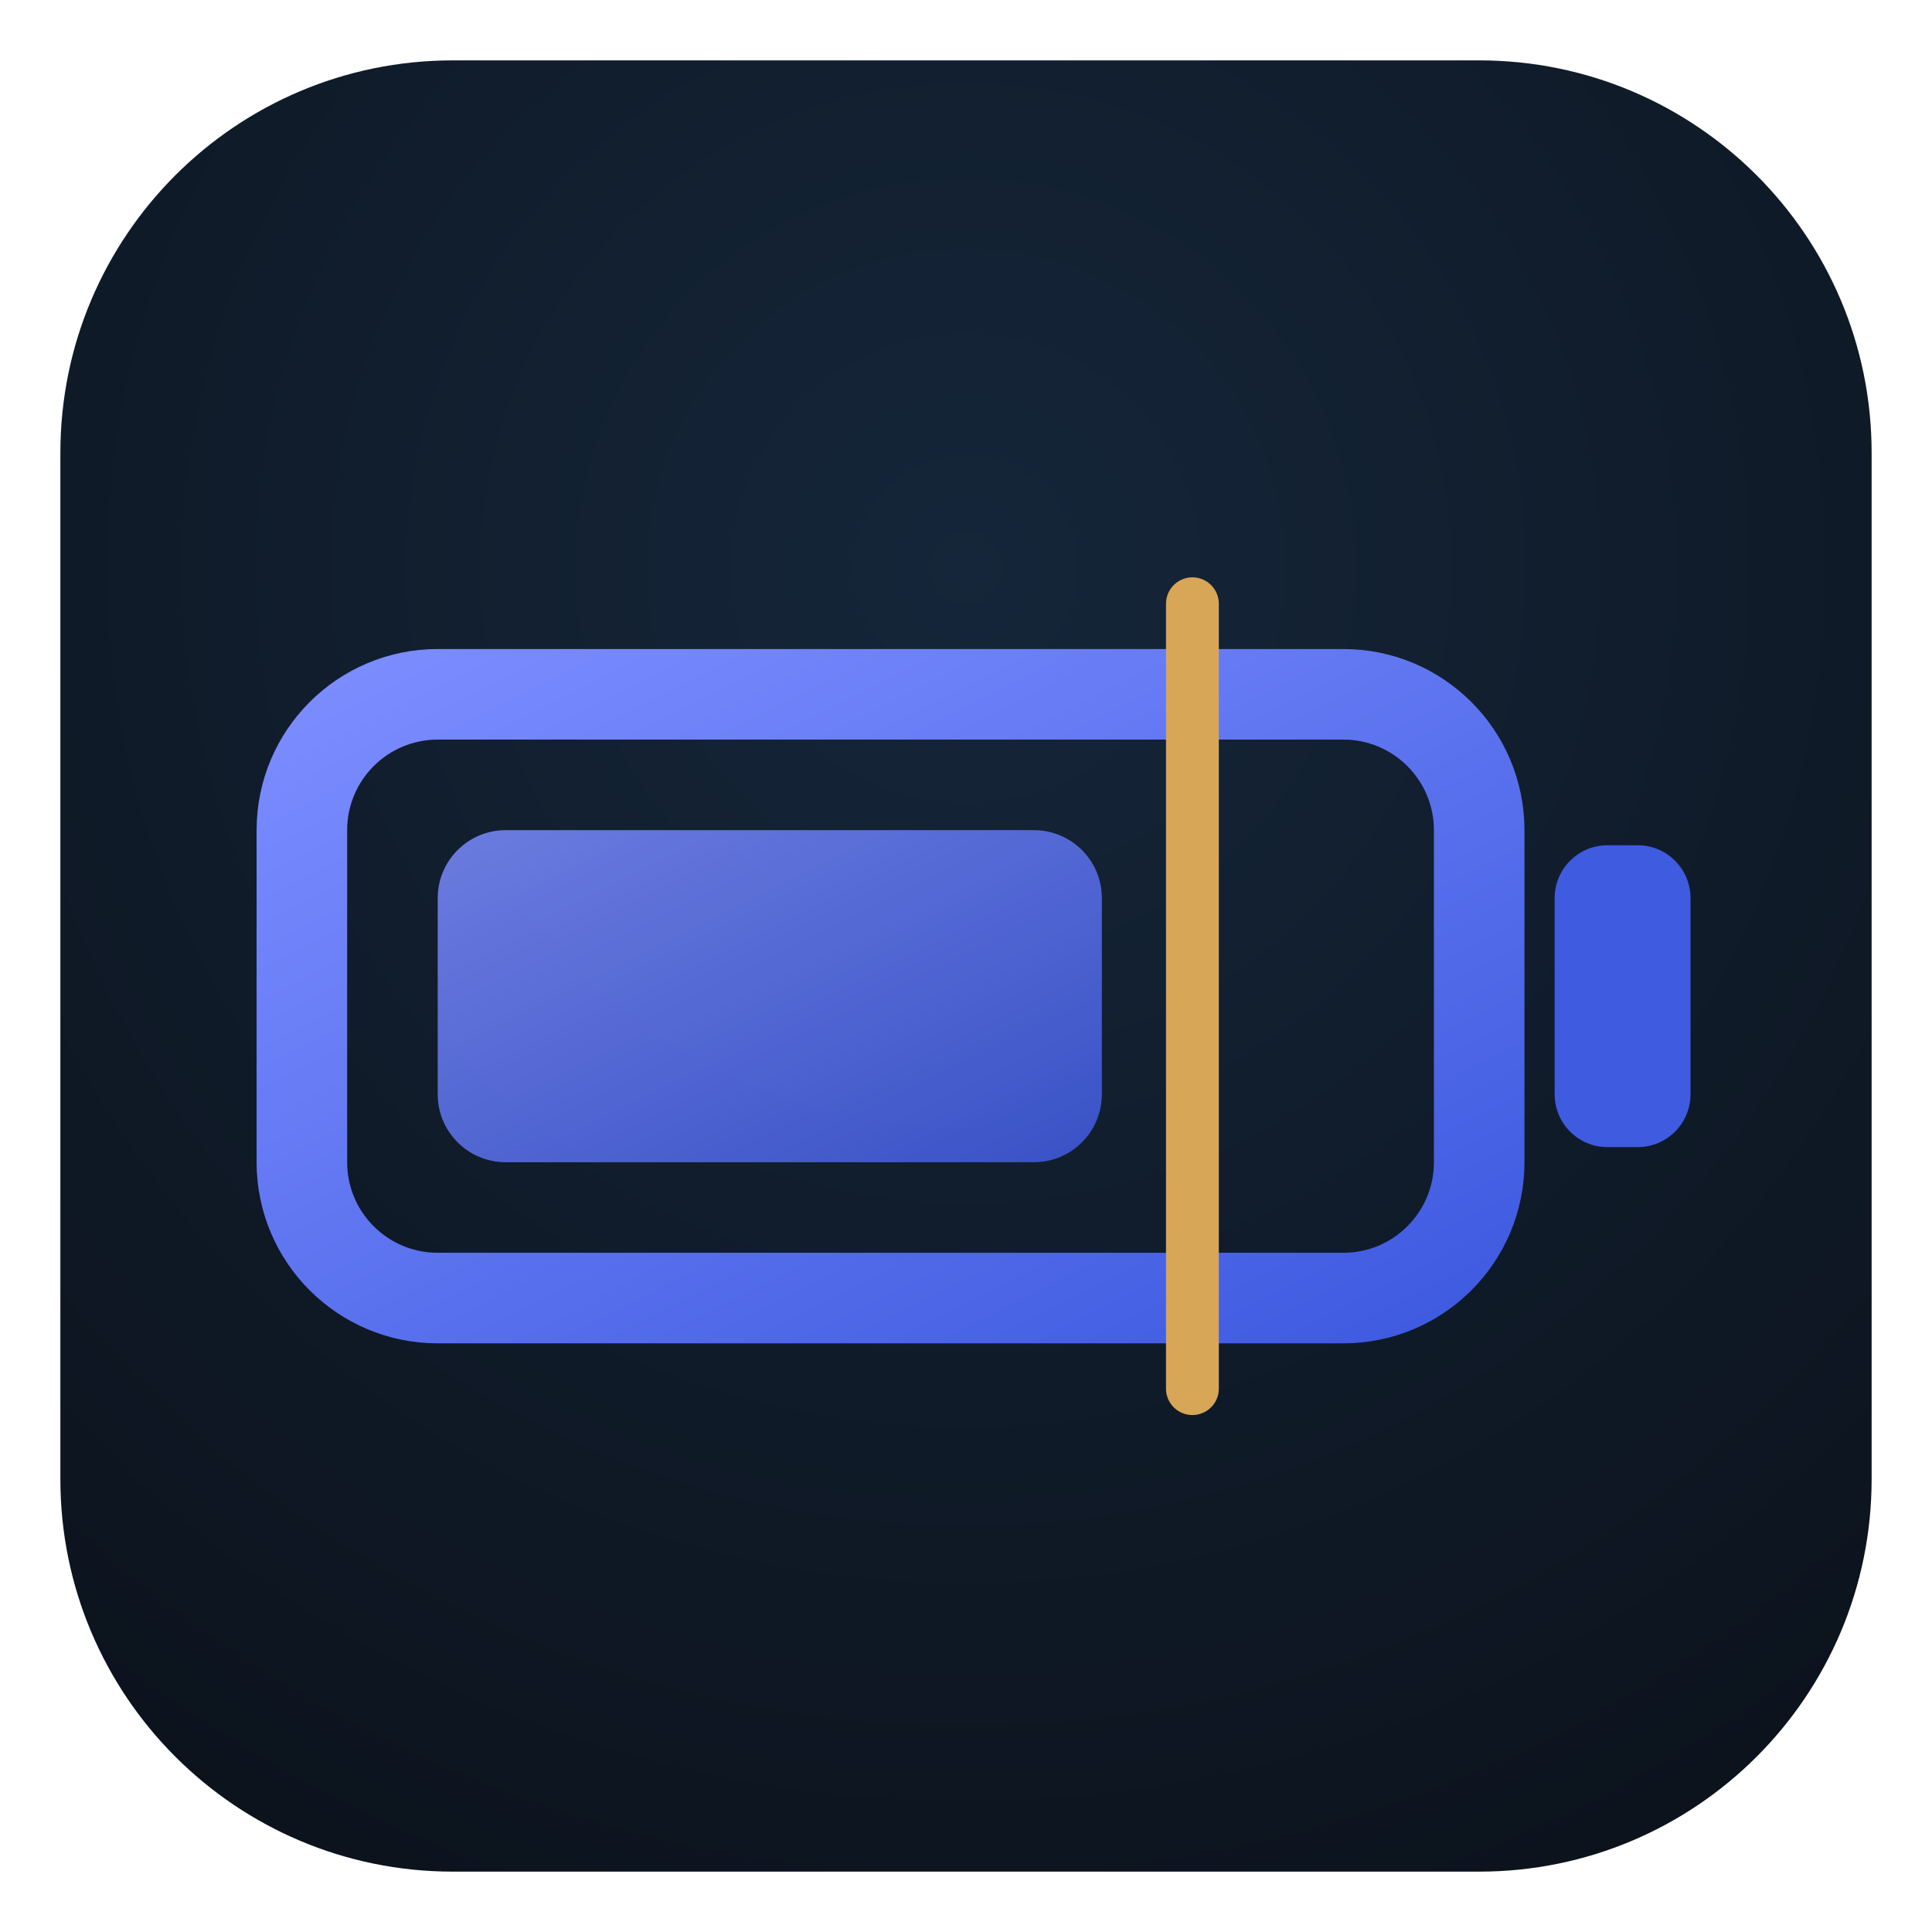
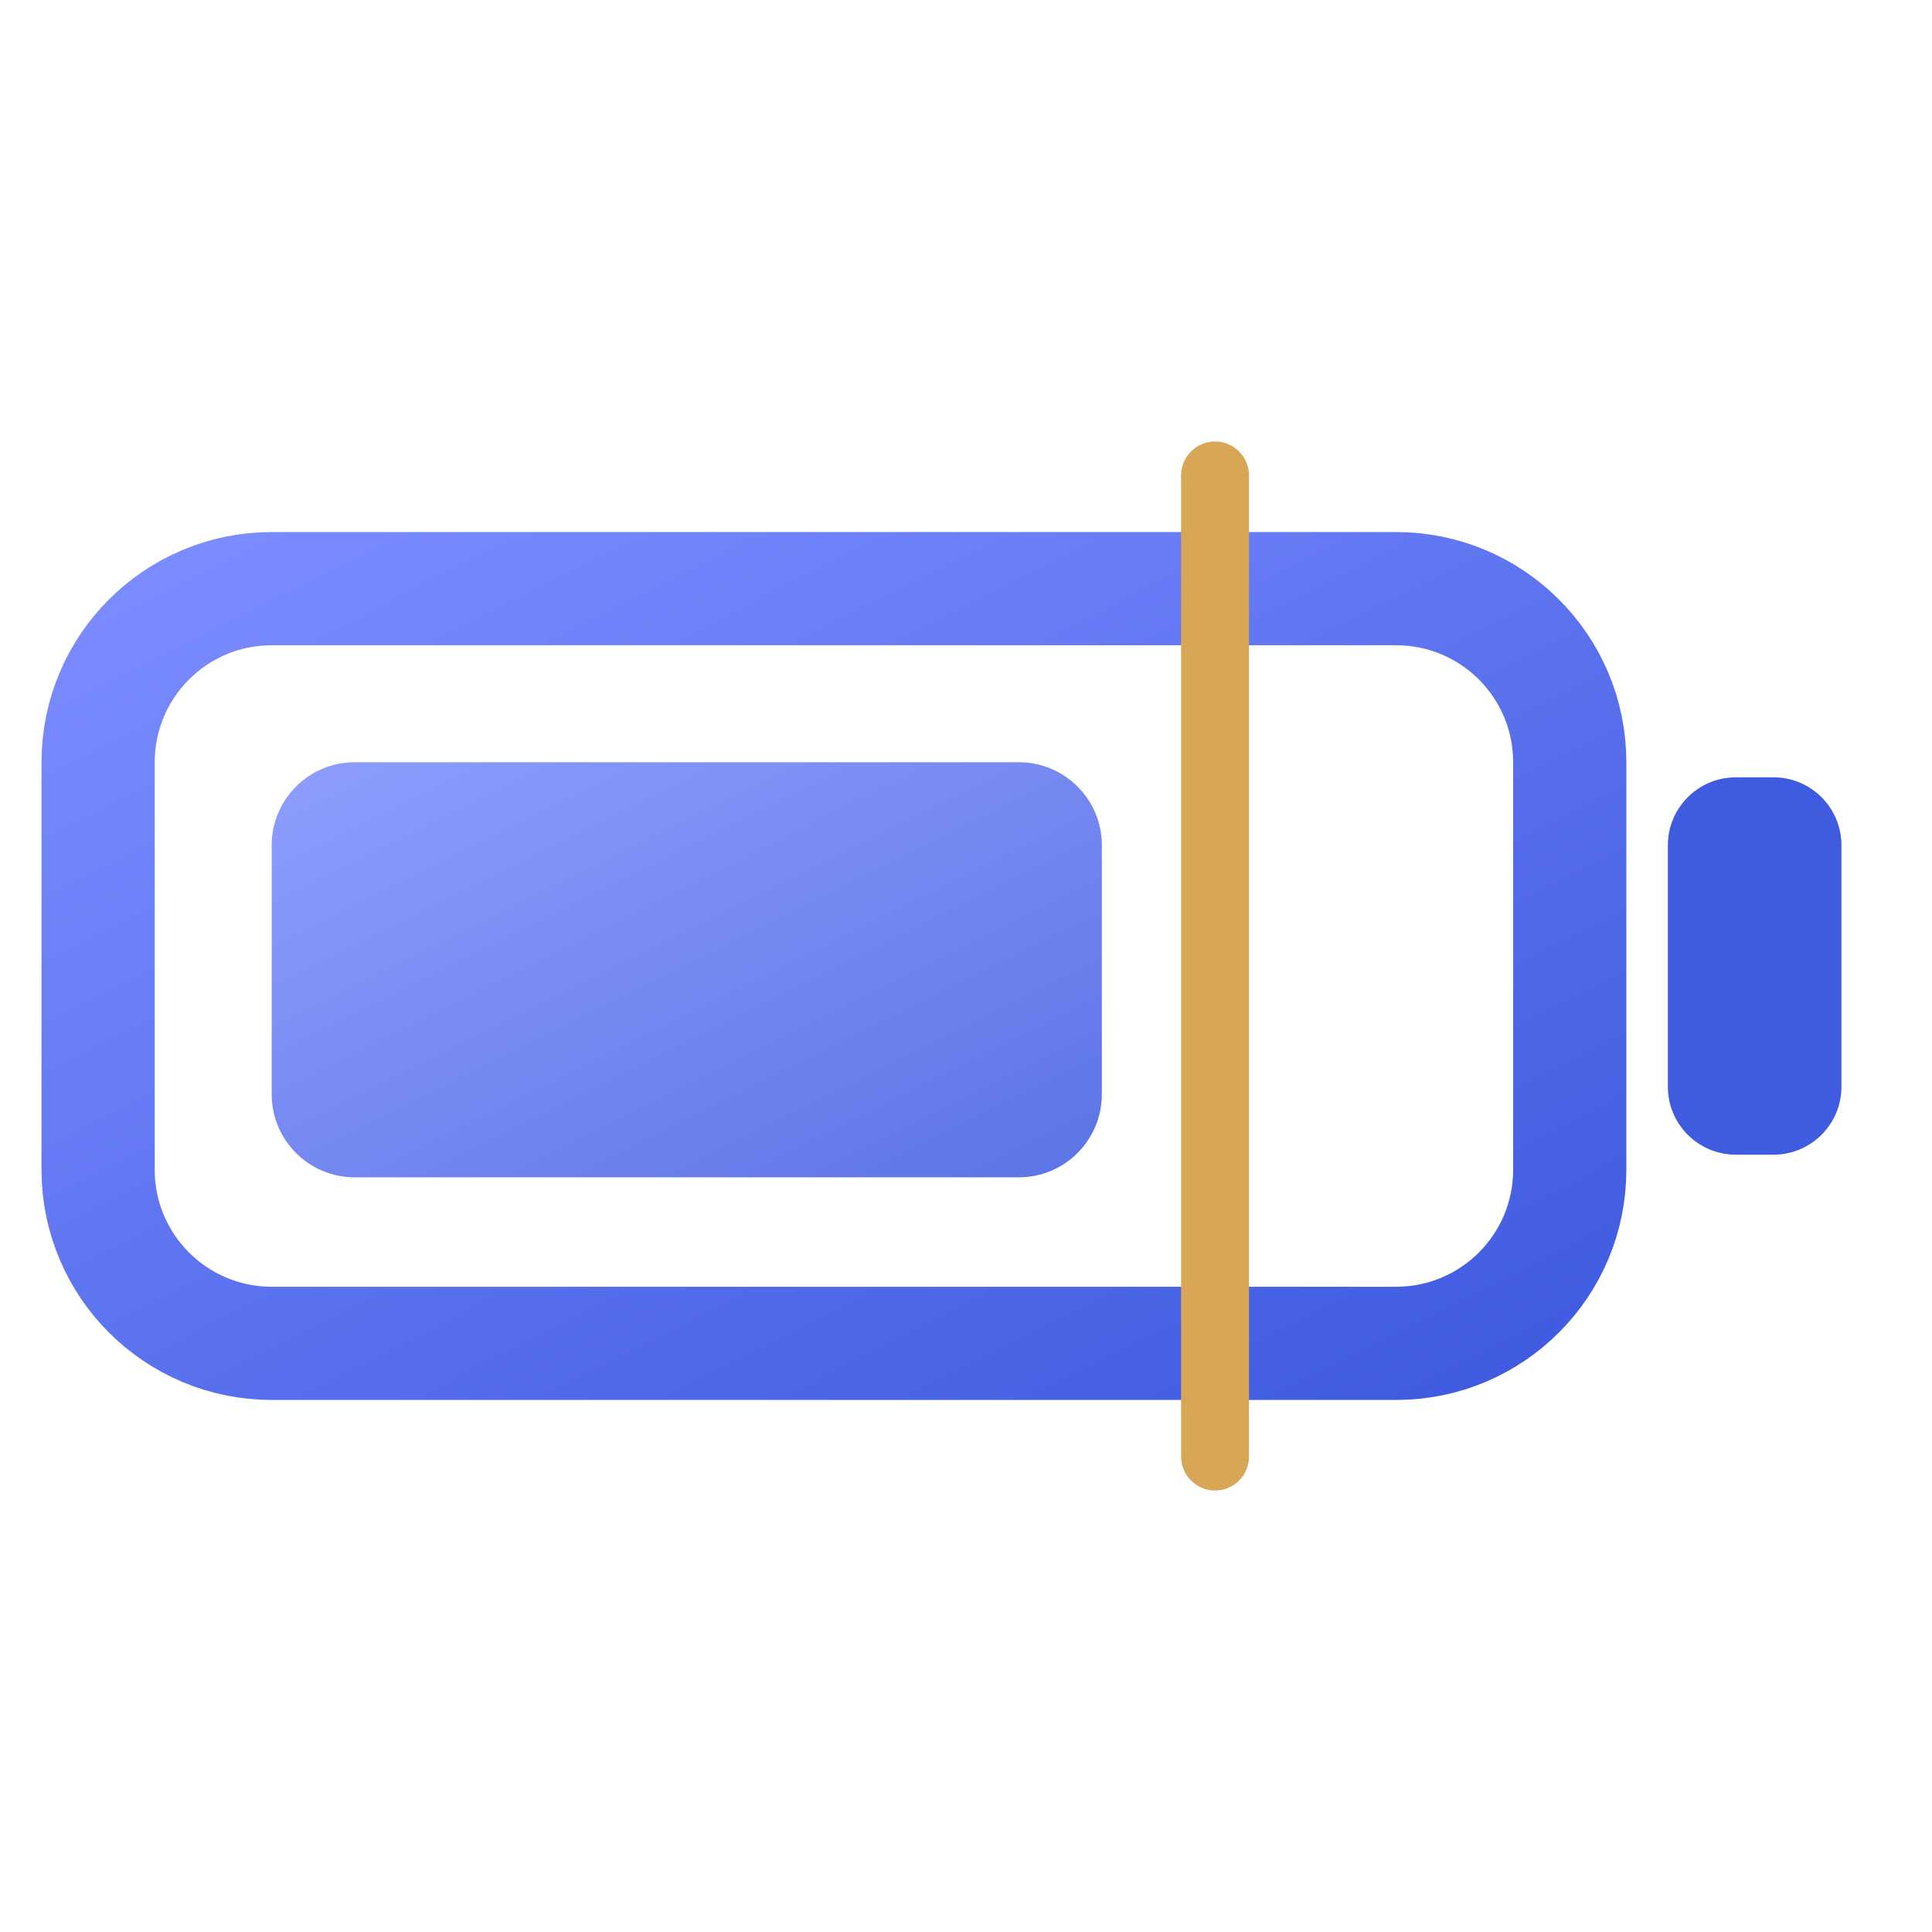
<svg xmlns="http://www.w3.org/2000/svg" width="256" height="256" viewBox="0 0 256 256">
  <defs>
-     <radialGradient id="bg" cx="0.5" cy="0.28" r="0.95">
-       <stop offset="0" stop-color="#15263a" />
-       <stop offset="1" stop-color="#0a0f17" />
-     </radialGradient>
    <linearGradient id="body" x1="0" y1="0" x2="1" y2="1">
      <stop offset="0" stop-color="#7b8cff" />
      <stop offset="1" stop-color="#3f5be0" />
    </linearGradient>
  </defs>
-   <rect x="8" y="8" width="240" height="240" rx="52" fill="url(#bg)" />
-   <rect x="40" y="92" width="156" height="80" rx="18" fill="none" stroke="url(#body)" stroke-width="12" />
-   <rect x="206" y="112" width="18" height="40" rx="7" fill="#3f5be0" />
-   <rect x="58" y="110" width="88" height="44" rx="9" fill="url(#body)" opacity="0.85" />
-   <line x1="158" y1="80" x2="158" y2="184" stroke="#d8a657" stroke-width="7" stroke-linecap="round" />
+   <rect x="13" y="78" width="195" height="100" rx="23" fill="none" stroke="url(#body)" stroke-width="15" />
+   <rect x="221" y="103" width="23" height="50" rx="9" fill="#3f5be0" />
+   <rect x="36" y="101" width="110" height="55" rx="11" fill="url(#body)" opacity="0.85" />
+   <line x1="161" y1="63" x2="161" y2="193" stroke="#d8a657" stroke-width="9" stroke-linecap="round" />
</svg>
